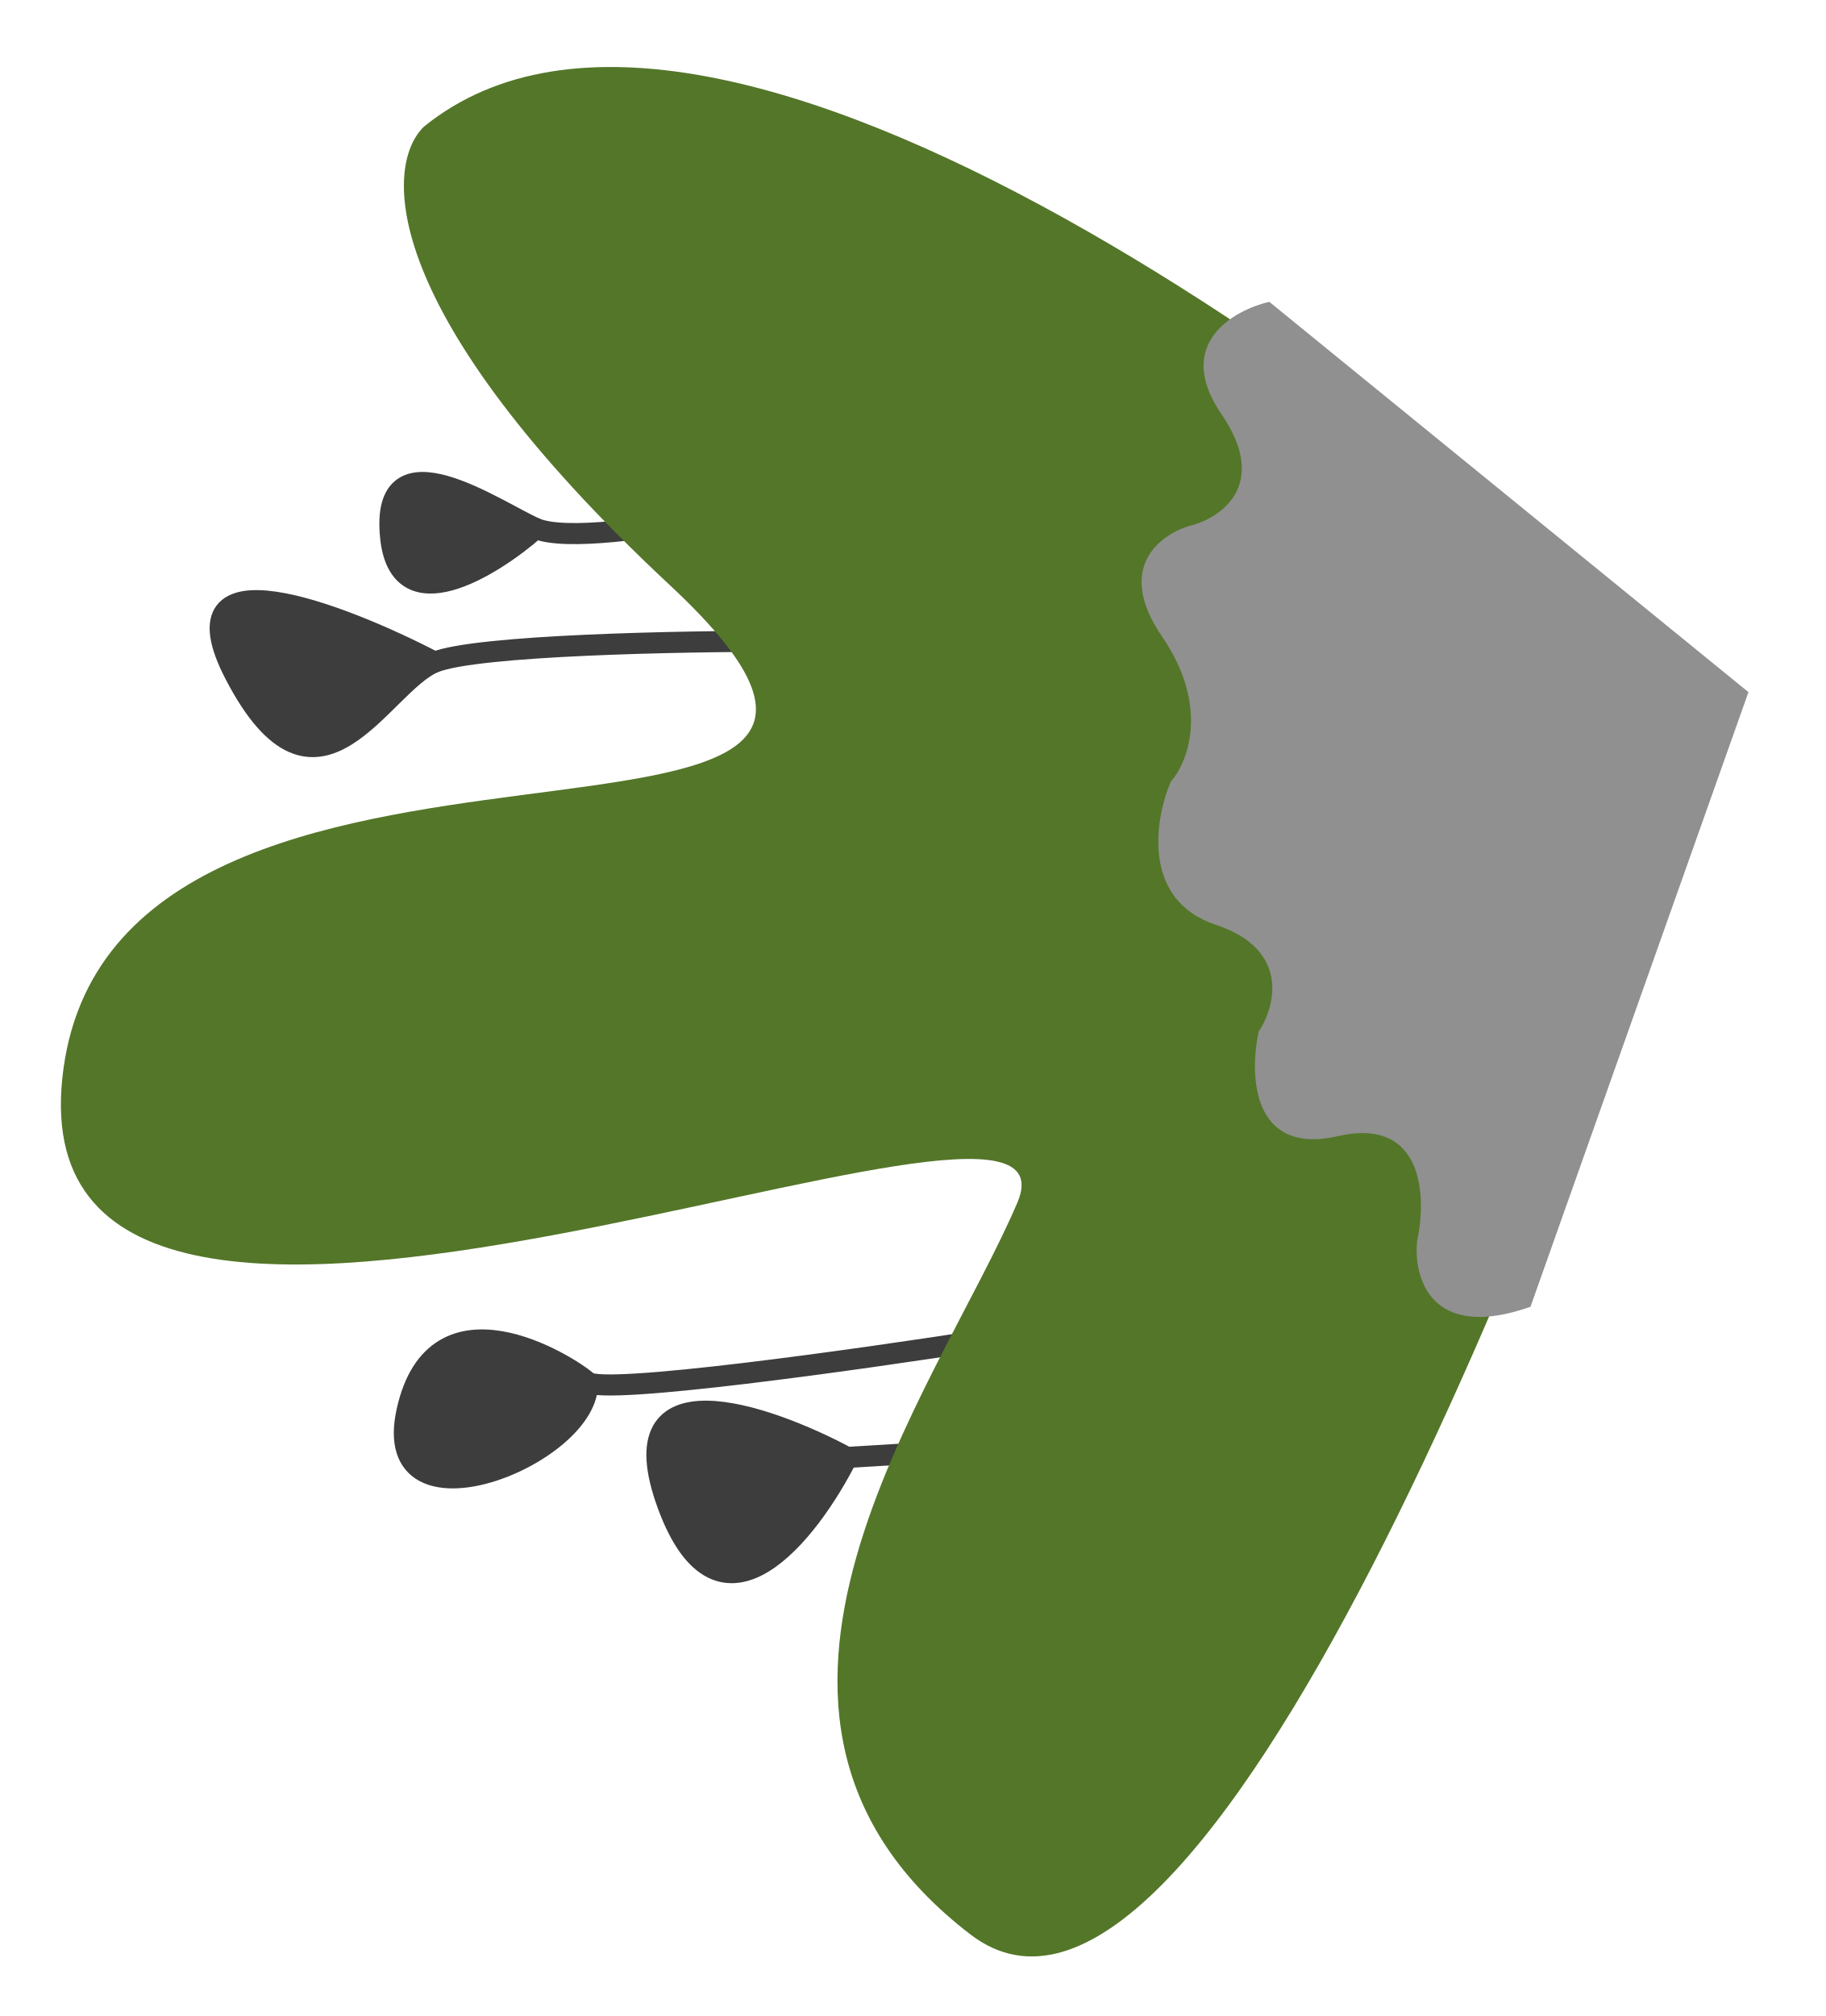
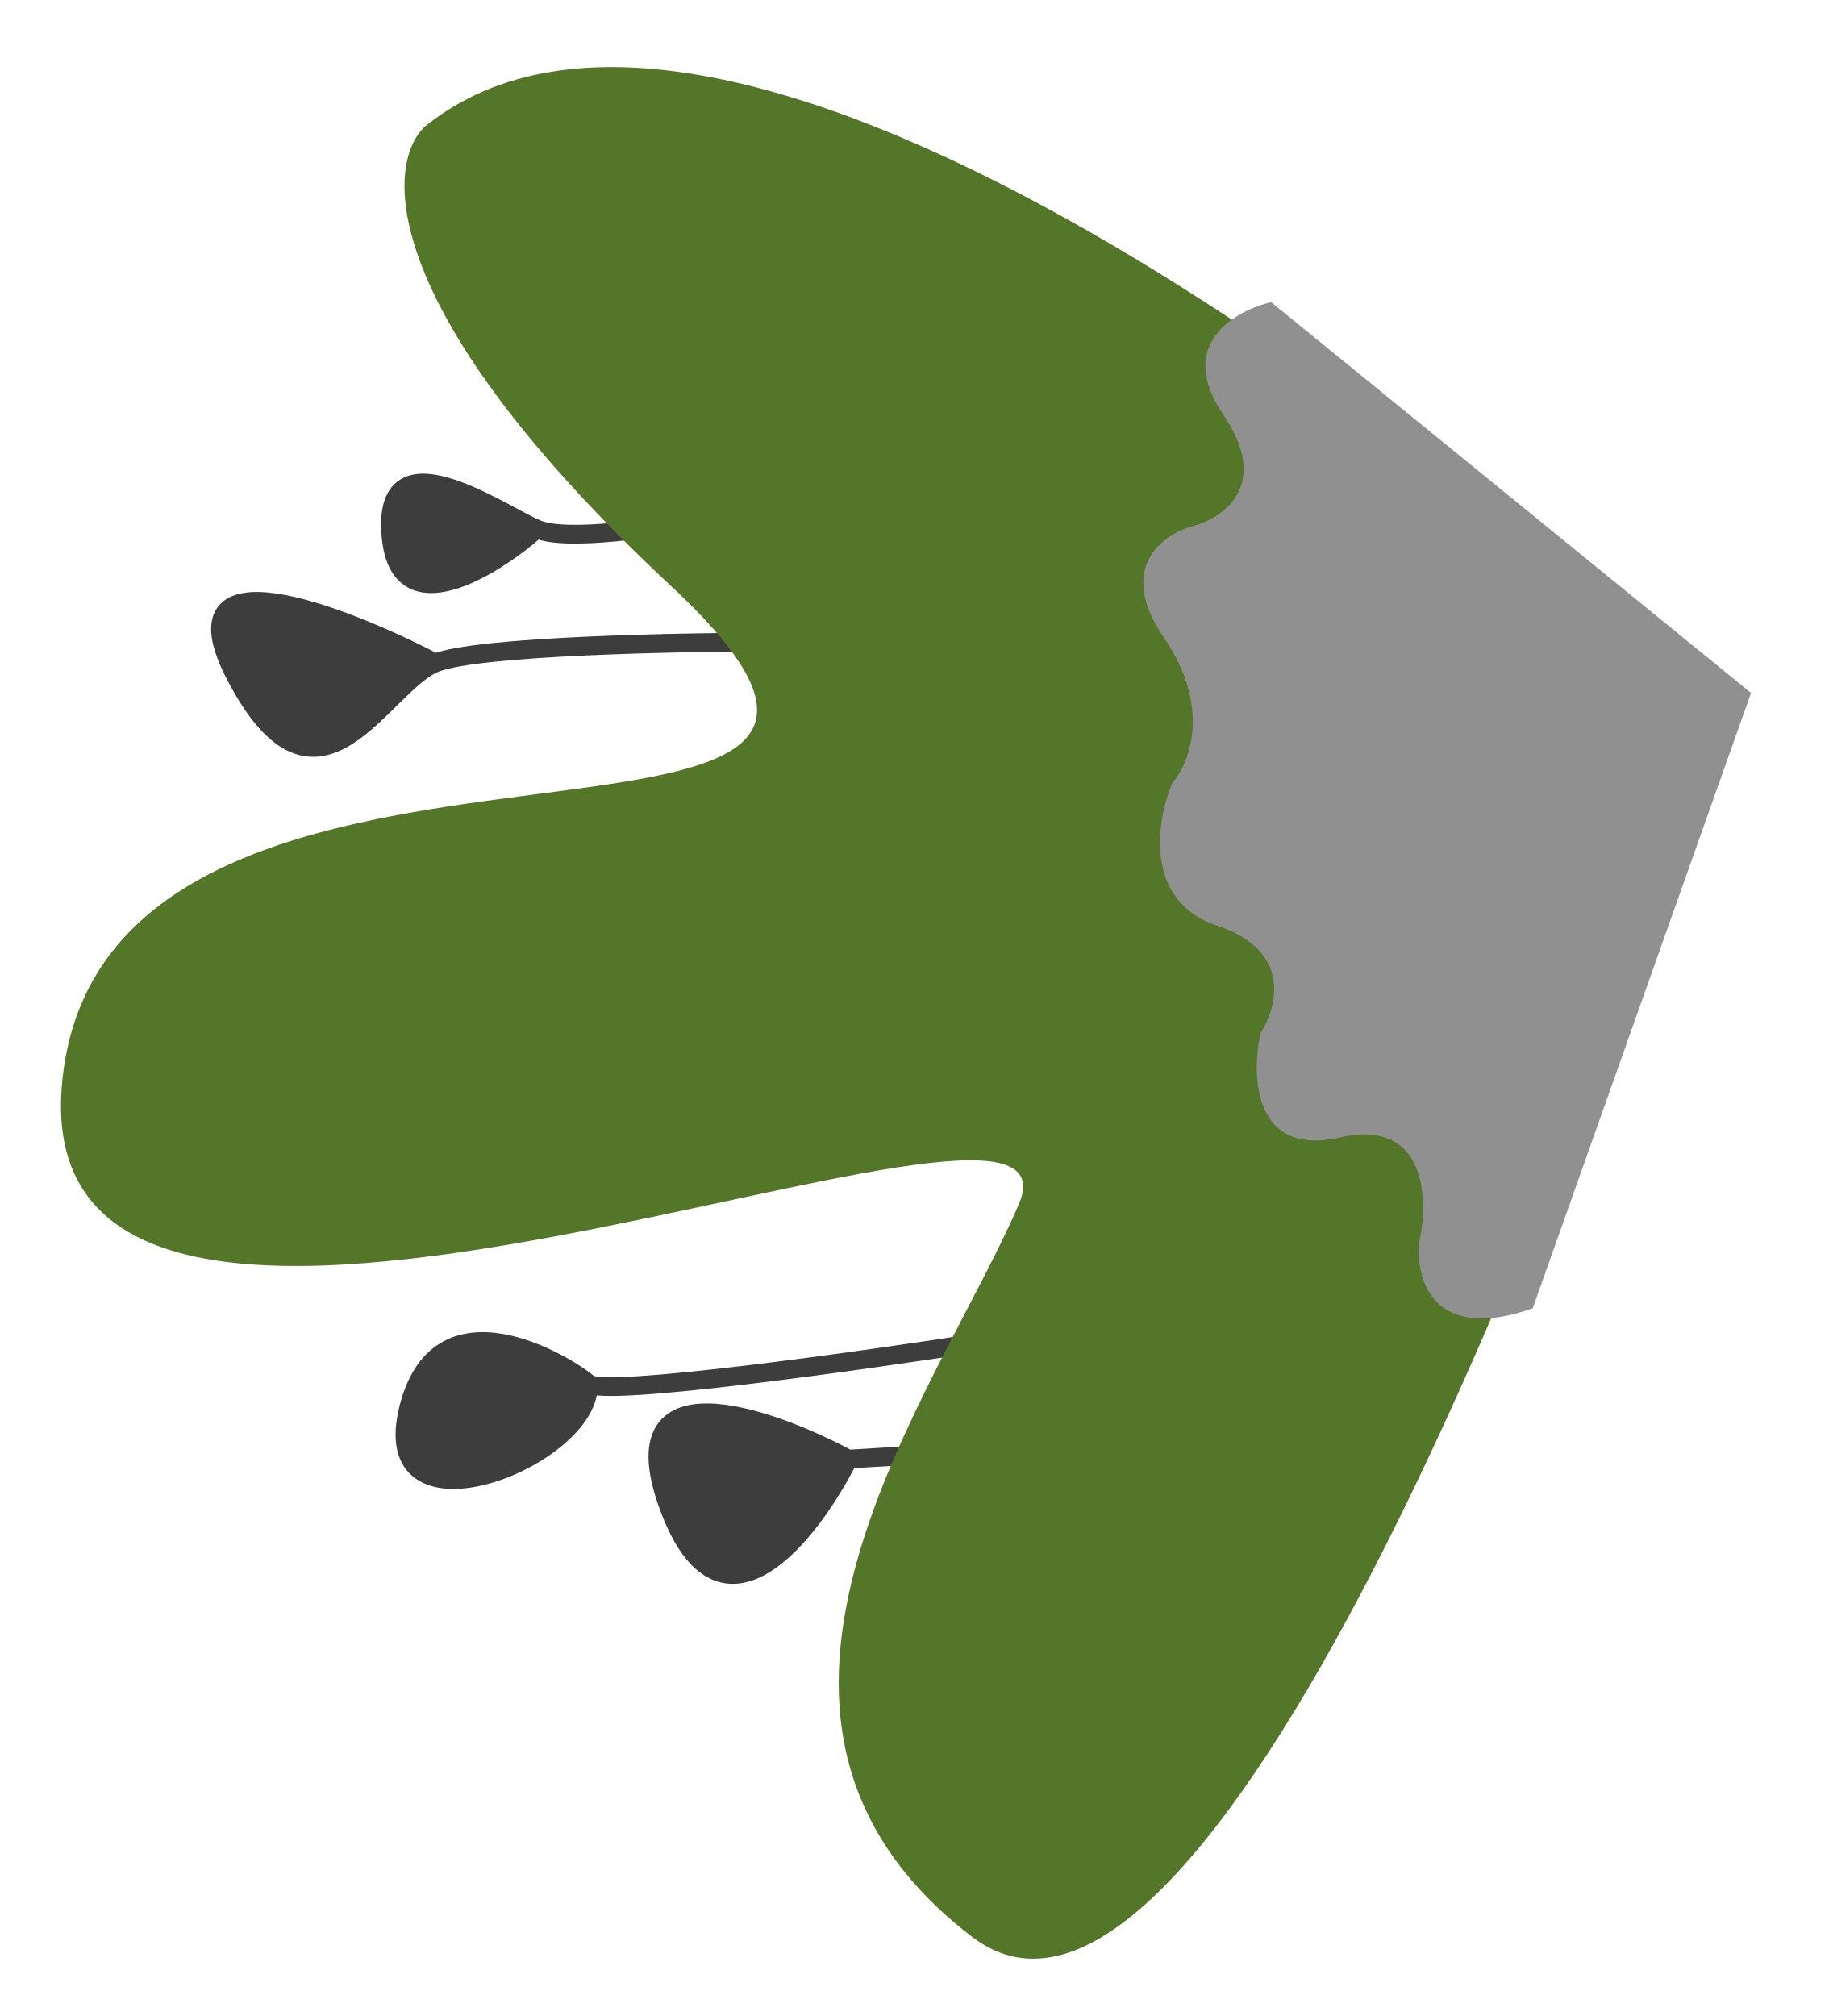
- <svg xmlns="http://www.w3.org/2000/svg" width="260" height="287" viewBox="0 0 260 287" fill="none">
-   <path d="M120.628 207.483C115.22 218.188 102.541 234.523 95.086 214.215C87.632 193.907 109.008 201.265 120.628 207.483Z" fill="#3D3D3D" />
-   <path d="M130.969 206.858L120.628 207.483M120.628 207.483C115.22 218.188 102.541 234.523 95.086 214.215C87.632 193.907 109.008 201.265 120.628 207.483Z" stroke="#3D3D3D" stroke-width="3" />
-   <path d="M83.652 196.739C80.91 194.31 62.032 182.477 57.955 200.887C53.877 219.297 84.277 207.08 83.652 196.739Z" fill="#3D3D3D" />
-   <path d="M140.374 190.717C122.38 193.534 85.845 198.682 83.652 196.739M83.652 196.739C80.91 194.31 62.032 182.477 57.955 200.887C53.877 219.297 84.277 207.08 83.652 196.739Z" stroke="#3D3D3D" stroke-width="3" />
-   <path d="M61.89 94.267C54.29 97.321 45.199 118.629 33.451 95.986C24.053 77.871 48.495 87.292 61.89 94.267Z" fill="#3D3D3D" />
-   <path d="M76.308 75.233C70.981 72.96 54.039 61.01 55.625 76.482C56.894 88.861 69.942 80.807 76.308 75.233Z" fill="#3D3D3D" />
-   <path d="M111.012 91.299C97.171 91.271 67.97 91.824 61.89 94.267M61.89 94.267C54.29 97.321 45.199 118.629 33.451 95.986C24.053 77.871 48.495 87.292 61.89 94.267ZM99.576 73.827C93.596 75.053 80.569 77.051 76.308 75.233M76.308 75.233C70.981 72.96 54.039 61.01 55.625 76.482C56.894 88.861 69.942 80.807 76.308 75.233Z" stroke="#3D3D3D" stroke-width="3" />
-   <path d="M60.371 18.025C101.931 -15.624 200.364 58.867 244.385 100.319C222.593 169.1 170.847 300.41 138.198 275.397C97.387 244.131 133.512 197.836 144.876 171.201C156.241 144.567 2.283 216.144 8.876 153.471C15.468 90.797 147.703 132.109 95.457 83.37C53.66 44.378 54.651 23.56 60.371 18.025Z" fill="#547629" />
-   <path d="M248.979 98.531L217.939 186.035C203.712 191.046 201.252 181.854 201.8 176.631C203.159 170.494 202.806 158.926 190.521 161.744C178.237 164.562 177.885 152.993 179.245 146.856C181.621 143.253 183.726 135.168 173.136 131.657C162.545 128.145 164.443 116.613 166.715 111.286C169.145 108.545 172.295 100.57 165.466 90.603C158.636 80.637 165.442 75.901 169.699 74.779C173.956 73.656 180.763 68.921 173.933 58.954C167.104 48.987 175.633 44.147 180.752 42.973L248.979 98.531Z" fill="#909090" />
+ <svg xmlns="http://www.w3.org/2000/svg" width="195" height="215" viewBox="0 0 195 215" fill="none">
+   <path d="M90.471 155.612C86.415 163.642 76.906 175.893 71.315 160.662C65.724 145.431 81.756 150.949 90.471 155.612Z" fill="#3D3D3D" />
+   <path d="M98.227 155.144L90.471 155.612M90.471 155.612C86.415 163.642 76.906 175.893 71.315 160.662C65.724 145.431 81.756 150.949 90.471 155.612Z" stroke="#3D3D3D" stroke-width="2" />
+   <path d="M62.738 147.555C60.681 145.733 46.522 136.858 43.465 150.666C40.407 164.473 63.206 155.311 62.738 147.555Z" fill="#3D3D3D" />
+   <path d="M105.279 143.039C91.784 145.152 64.382 149.013 62.738 147.555M62.738 147.555C60.681 145.733 46.522 136.858 43.465 150.666C40.407 164.473 63.206 155.311 62.738 147.555Z" stroke="#3D3D3D" stroke-width="2" />
+   <path d="M46.417 70.7C40.717 72.991 33.898 88.971 25.088 71.989C18.04 58.403 36.371 65.469 46.417 70.7Z" fill="#3D3D3D" />
+   <path d="M57.23 56.424C53.235 54.719 40.528 45.757 41.718 57.361C42.67 66.645 52.456 60.605 57.23 56.424Z" fill="#3D3D3D" />
+   <path d="M83.259 68.474C72.878 68.453 50.977 68.868 46.417 70.7M46.417 70.7C40.717 72.991 33.898 88.971 25.088 71.989C18.04 58.403 36.371 65.469 46.417 70.7ZM74.681 55.37C70.196 56.289 60.426 57.788 57.23 56.424M57.23 56.424C53.235 54.719 40.528 45.757 41.718 57.361C42.67 66.645 52.456 60.605 57.23 56.424Z" stroke="#3D3D3D" stroke-width="2" />
+   <path d="M45.278 13.519C76.448 -11.718 150.272 44.151 183.288 75.24C166.944 126.826 128.135 225.308 103.648 206.548C73.04 183.098 100.133 148.378 108.657 128.402C117.18 108.426 1.712 162.109 6.656 115.104C11.6 68.099 110.777 99.082 71.593 62.528C40.245 33.284 40.988 17.67 45.278 13.519Z" fill="#547629" />
+   <path d="M186.734 73.899L163.454 139.527C152.784 143.285 150.939 136.391 151.35 132.474C152.369 127.871 152.104 119.195 142.891 121.308C133.677 123.422 133.413 114.745 134.433 110.143C136.215 107.44 137.794 101.377 129.851 98.743C121.909 96.109 123.332 87.46 125.036 83.465C126.858 81.409 129.221 75.428 124.099 67.953C118.976 60.478 124.081 56.926 127.274 56.084C130.467 55.243 135.572 51.691 130.449 44.216C125.327 36.741 131.725 33.111 135.564 32.23L186.734 73.899Z" fill="#909090" />
</svg>
